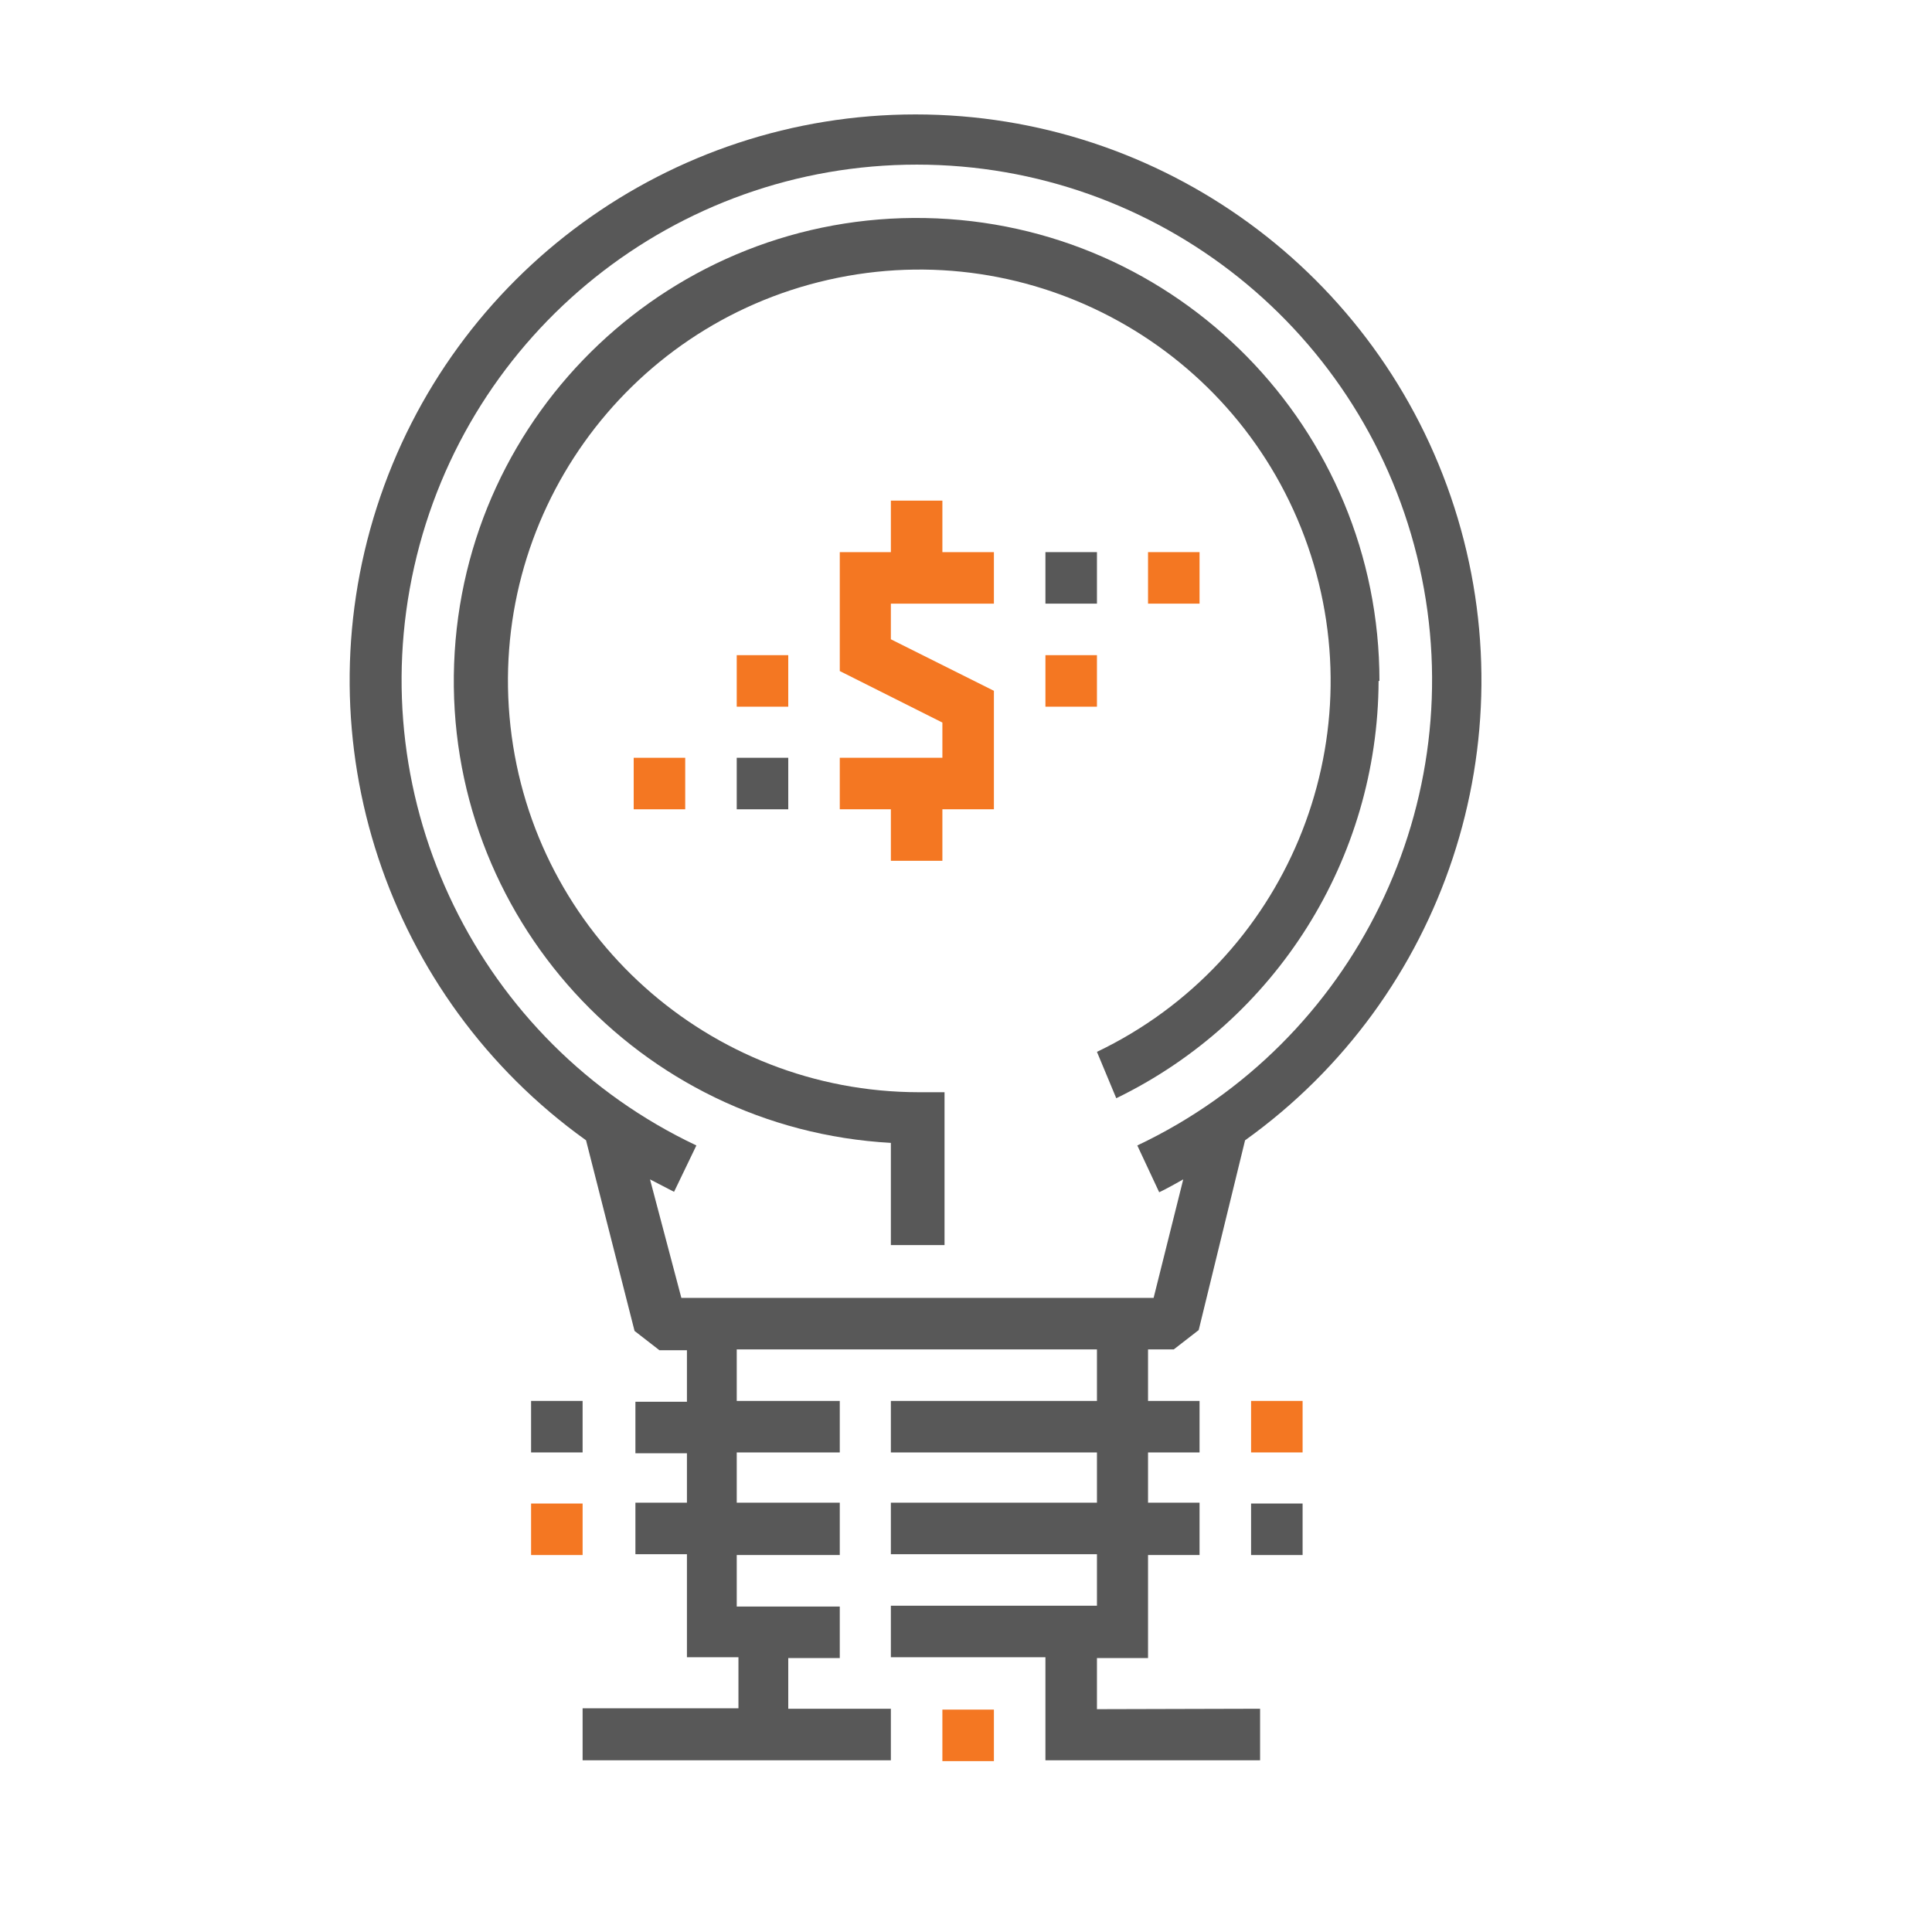
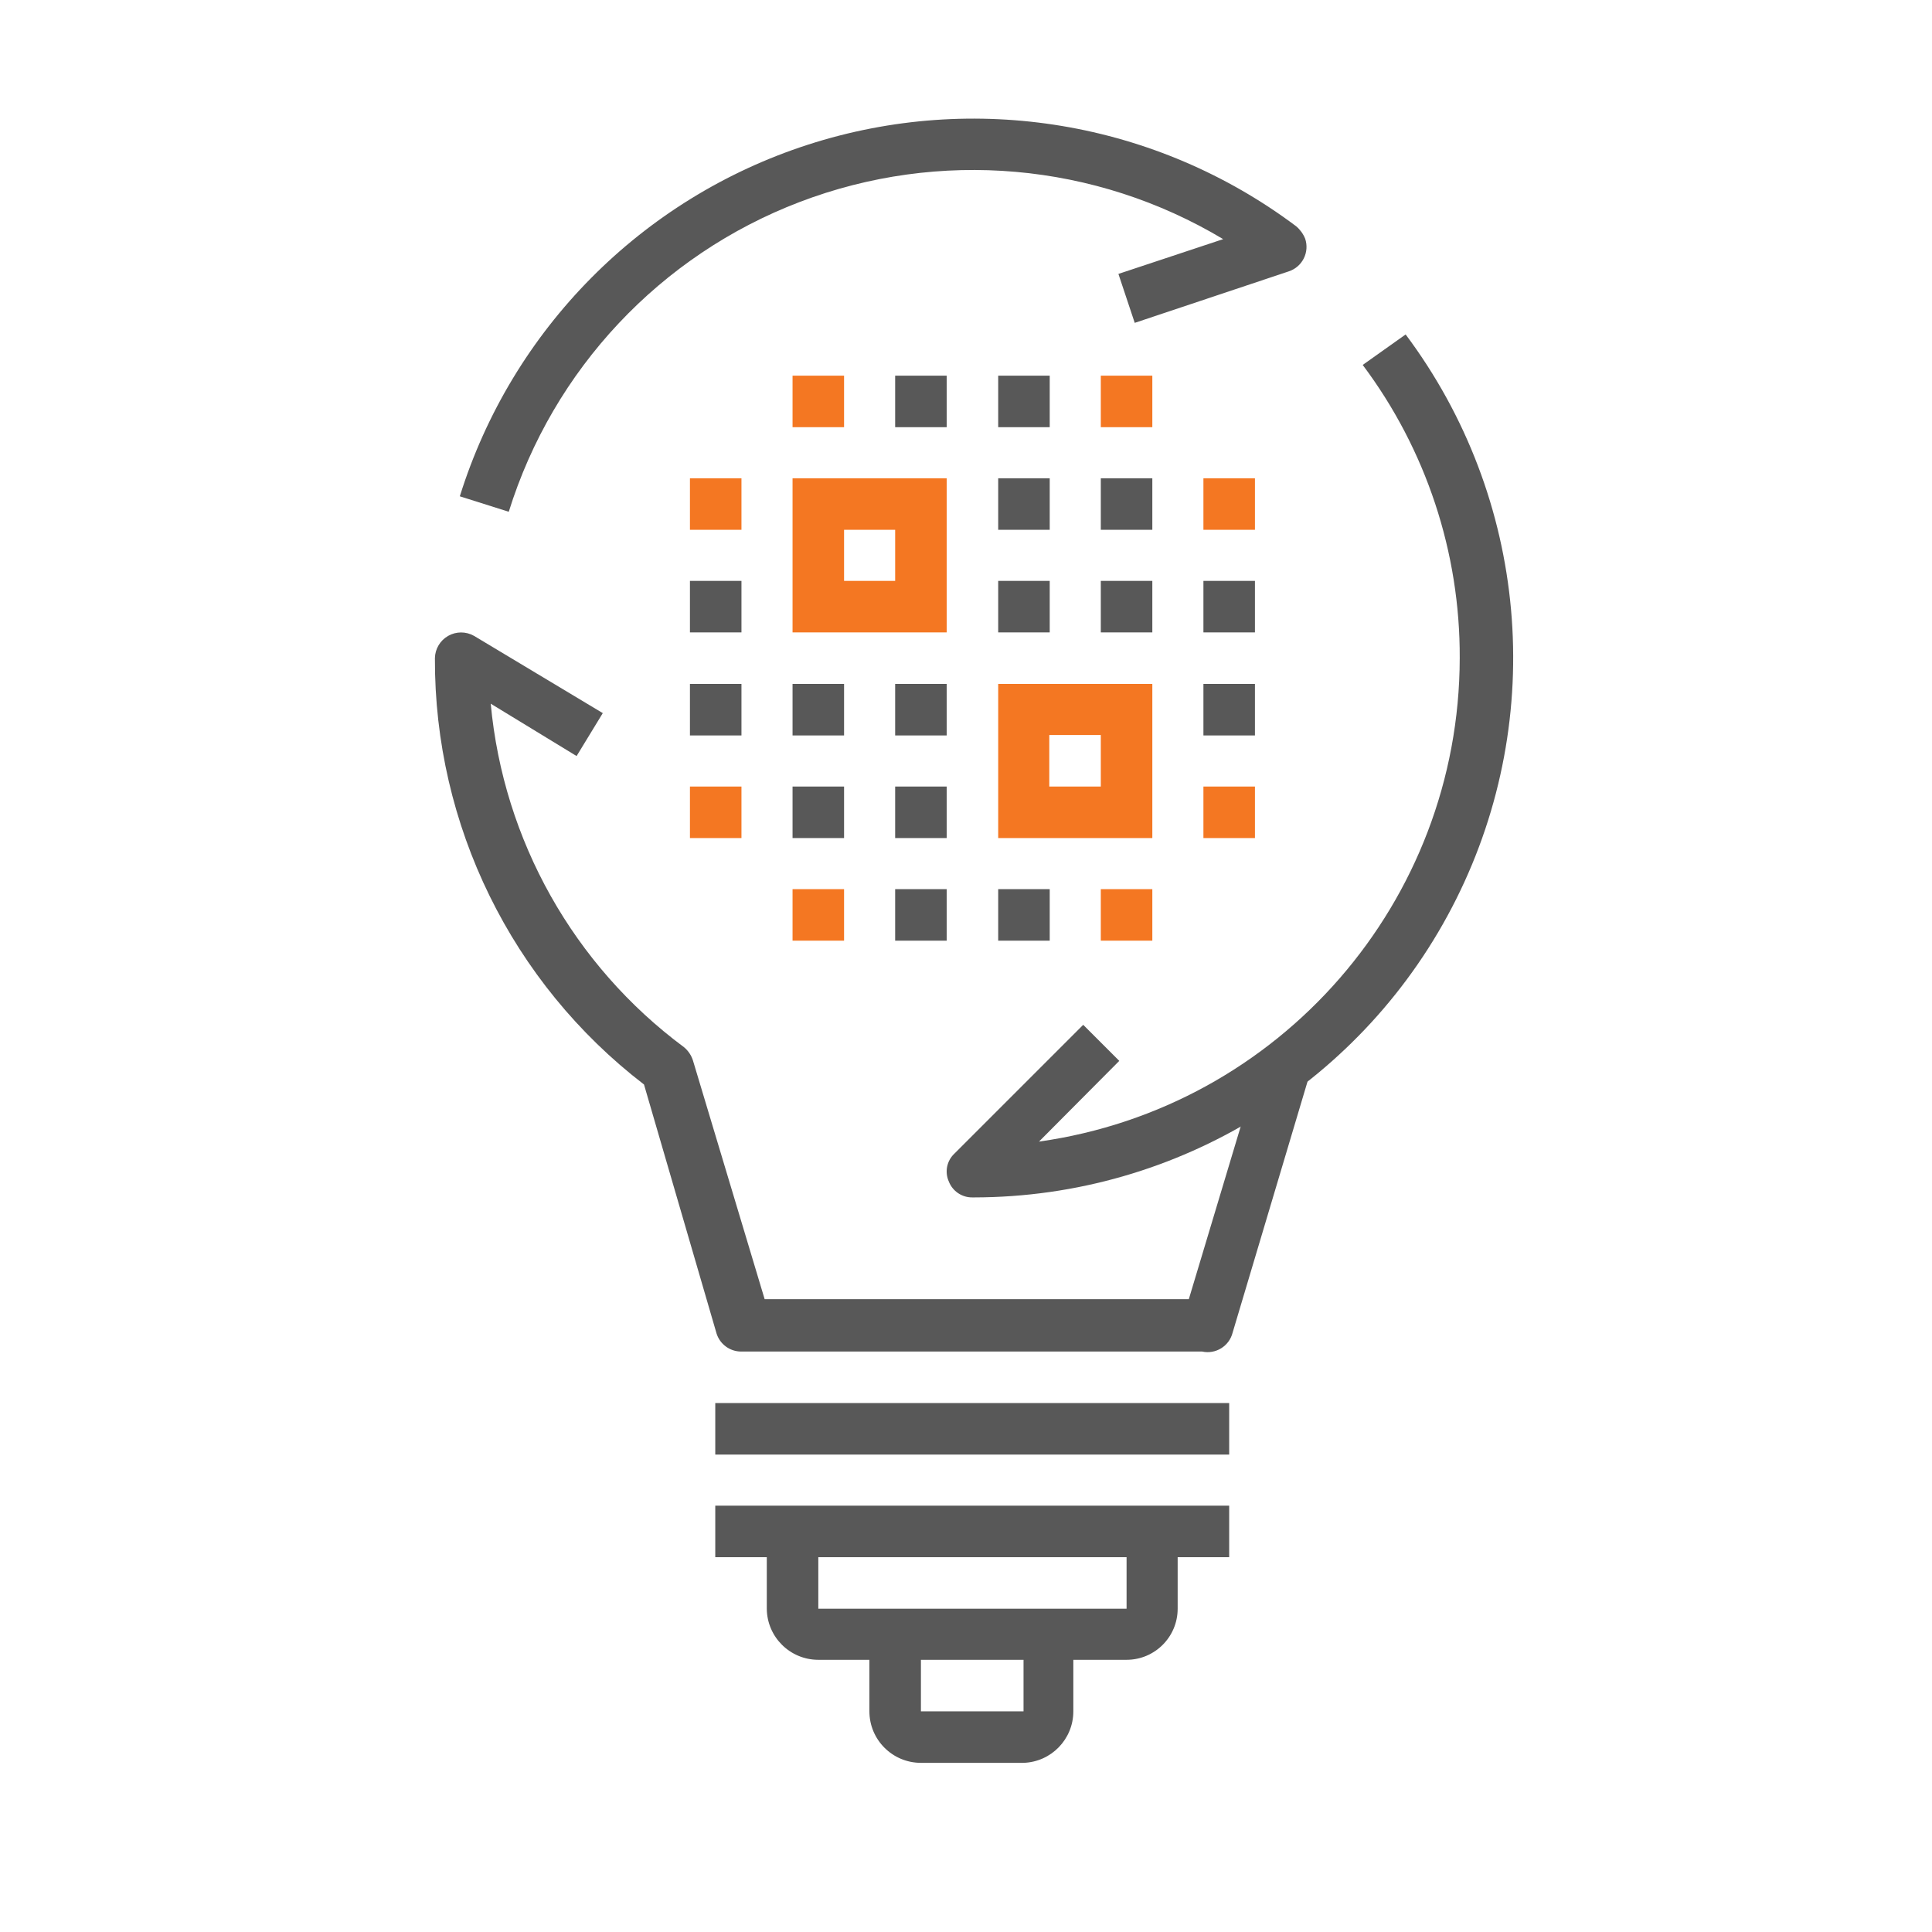
<svg xmlns="http://www.w3.org/2000/svg" id="Layer_1" data-name="Layer 1" viewBox="0 0 45 45">
  <defs>
    <style>
      .cls-1 {
-         fill: #f47722;
+         fill: #585858;
      }

      .cls-2 {
-         fill: #585858;
+         fill: #f47722;
      }
    </style>
  </defs>
-   <polygon class="cls-1" points="21.95 11.66 20.75 11.66 20.75 12.86 19.56 12.86 19.56 15.63 21.95 16.83 21.95 17.65 19.56 17.65 19.56 18.85 20.75 18.85 20.75 20.05 21.95 20.05 21.95 18.85 23.15 18.85 23.15 16.09 20.75 14.89 20.75 14.06 23.15 14.06 23.15 12.86 21.95 12.86 21.95 11.66" />
  <g>
-     <path class="cls-2" d="M32.13,15.86A10.78,10.78,0,1,0,20.75,26.62V29H22V25.44h-.6a9.58,9.58,0,1,1,4.15-.94L26,25.58a10.85,10.85,0,0,0,6.11-9.72" />
-     <path class="cls-2" d="M25.55,39.81V38.62h1.19v-2.4h1.2V35h-1.2V33.83h1.2v-1.2h-1.2v-1.2h.6l.58-.45L29,26.56a13.18,13.18,0,1,0-15.35,0L14.78,31l.58.45H16v1.2h-1.2v1.2H16V35h-1.2v1.2H16v2.4h1.2v1.19H13.57V41h7.18v-1.2H18.36V38.62h1.2v-1.2h-2.4v-1.2h2.4V35h-2.4V33.83h2.4v-1.2h-2.4v-1.2h8.39v1.2h-4.8v1.2h4.8V35h-4.8v1.2h4.8v1.2h-4.8v1.2h3.6V41h5v-1.2ZM15.14,27.47l.56.29.52-1.08a12,12,0,1,1,10.27,0L27,27.77c.19-.09.38-.2.56-.3l-.69,2.76h-11Z" />
-     <rect class="cls-1" x="21.95" y="39.82" width="1.2" height="1.2" />
-     <rect class="cls-2" x="29.14" y="35.02" width="1.2" height="1.2" />
-     <rect class="cls-1" x="29.14" y="32.63" width="1.2" height="1.2" />
-     <rect class="cls-2" x="12.37" y="32.63" width="1.2" height="1.2" />
-     <rect class="cls-1" x="12.37" y="35.02" width="1.2" height="1.2" />
-     <rect class="cls-2" x="17.16" y="17.65" width="1.2" height="1.2" />
-     <rect class="cls-2" x="24.35" y="12.86" width="1.2" height="1.2" />
-     <rect class="cls-1" x="24.35" y="15.26" width="1.2" height="1.2" />
-     <rect class="cls-1" x="17.16" y="15.26" width="1.2" height="1.2" />
-     <rect class="cls-1" x="26.74" y="12.86" width="1.2" height="1.2" />
-     <rect class="cls-1" x="14.76" y="17.65" width="1.2" height="1.2" />
+     <path class="cls-1" d="M26.24,38.66H19.06a1.2,1.2,0,0,1-1.2-1.19v-1.8h1.2v1.8h7.18v-1.8h1.19v1.8A1.19,1.19,0,0,1,26.24,38.66Z" />
+     <path class="cls-1" d="M23.84,41.06H21.45a1.2,1.2,0,0,1-1.2-1.2v-1.8h1.2v1.8h2.39v-1.8H25v1.8A1.2,1.2,0,0,1,23.84,41.06Z" />
+     <rect class="cls-1" x="16.66" y="35.07" width="11.97" height="1.2" />
+     <rect class="cls-1" x="16.66" y="32.68" width="11.97" height="1.2" />
+     <rect class="cls-1" x="25.64" y="13.53" width="1.2" height="1.2" />
+     <rect class="cls-1" x="28.03" y="15.93" width="1.2" height="1.2" />
+     <rect class="cls-1" x="23.25" y="13.53" width="1.2" height="1.2" />
+     <rect class="cls-1" x="28.03" y="13.53" width="1.2" height="1.2" />
+     <rect class="cls-2" x="28.03" y="18.32" width="1.2" height="1.2" />
+     <rect class="cls-1" x="18.46" y="15.93" width="1.2" height="1.2" />
+     <rect class="cls-1" x="16.07" y="15.93" width="1.2" height="1.2" />
+     <rect class="cls-1" x="20.85" y="15.93" width="1.2" height="1.2" />
+     <rect class="cls-1" x="18.46" y="18.32" width="1.2" height="1.2" />
+     <rect class="cls-2" x="16.07" y="18.32" width="1.2" height="1.2" />
+     <rect class="cls-1" x="16.07" y="13.53" width="1.2" height="1.2" />
+     <rect class="cls-1" x="25.64" y="11.14" width="1.2" height="1.2" />
+     <rect class="cls-1" x="23.25" y="11.14" width="1.2" height="1.2" />
+     <rect class="cls-2" x="28.03" y="11.14" width="1.2" height="1.2" />
+     <rect class="cls-2" x="16.07" y="11.14" width="1.2" height="1.2" />
+     <rect class="cls-2" x="25.64" y="8.75" width="1.2" height="1.2" />
+     <rect class="cls-1" x="23.25" y="8.75" width="1.2" height="1.2" />
+     <rect class="cls-2" x="18.46" y="8.75" width="1.2" height="1.2" />
+     <rect class="cls-1" x="20.85" y="8.75" width="1.2" height="1.2" />
+     <rect class="cls-2" x="25.64" y="20.71" width="1.2" height="1.2" />
+     <rect class="cls-1" x="23.25" y="20.71" width="1.2" height="1.2" />
+     <rect class="cls-2" x="18.46" y="20.71" width="1.2" height="1.2" />
+     <rect class="cls-1" x="20.85" y="20.71" width="1.2" height="1.2" />
+     <rect class="cls-1" x="20.85" y="18.32" width="1.2" height="1.2" />
+     <path class="cls-2" d="M22.05,14.73H18.46V11.14h3.59Zm-2.39-1.2h1.19V12.34H19.66Z" />
+     <path class="cls-2" d="M26.84,19.52H23.25V15.93h3.59Zm-2.4-1.2h1.2v-1.2h-1.2Z" />
+     <path class="cls-1" d="M28,31.48H17.26a.6.6,0,0,1-.57-.42L15,25.26a12.46,12.46,0,0,1-4.87-9.93.61.61,0,0,1,.91-.52l3,1.8-.61,1-2-1.22a11.26,11.26,0,0,0,4.5,8,.66.66,0,0,1,.21.31l1.67,5.56h9.88l1.67-5.56,1.14.34-1.79,6A.6.6,0,0,1,28,31.48Z" />
+     <path class="cls-1" d="M22.65,27.89a.58.58,0,0,1-.55-.37.57.57,0,0,1,.13-.65l3-3,.84.84L24.2,26.59A11.39,11.39,0,0,0,34,15.33,11.31,11.31,0,0,0,31.74,8.5l1-.71a12.57,12.57,0,0,1-10.05,20.1Z" />
+     <path class="cls-1" d="M11.85,11.92l-1.14-.36A12.53,12.53,0,0,1,30.19,5.27a.75.75,0,0,1,.21.29.6.6,0,0,1-.38.76l-3.59,1.2-.38-1.14,2.44-.81a11.33,11.33,0,0,0-16.64,6.35Z" />
  </g>
</svg>
